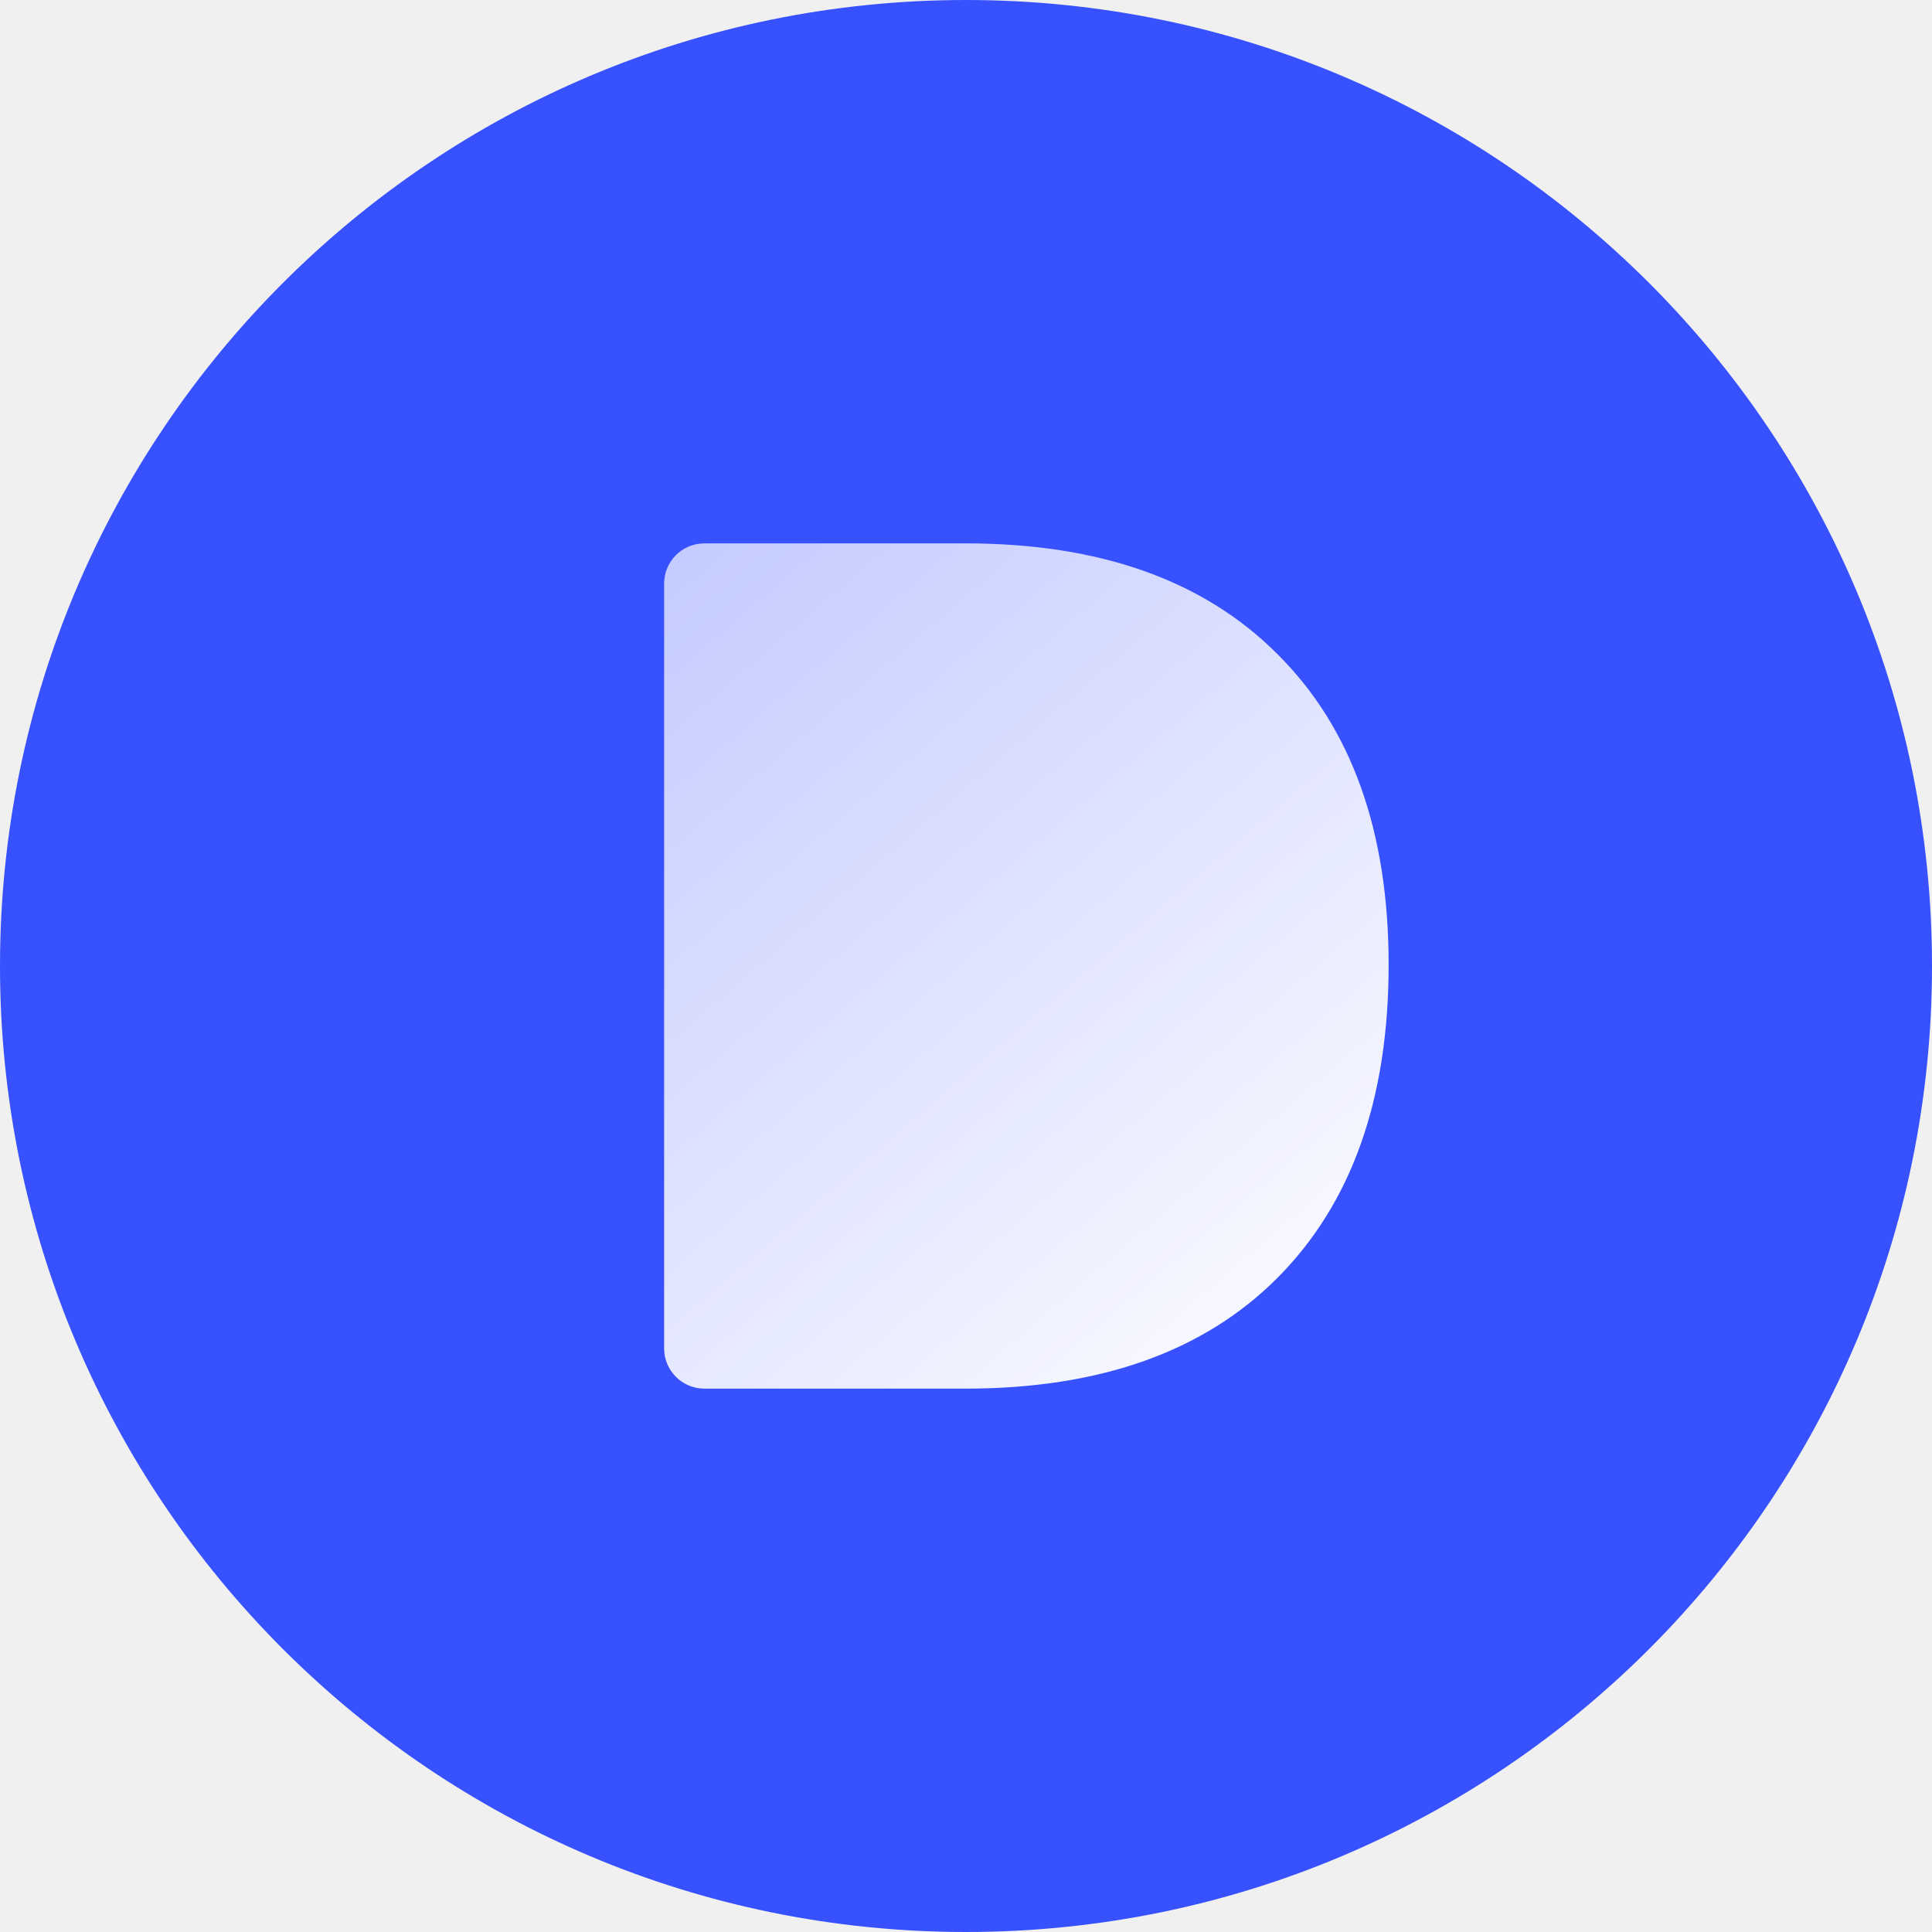
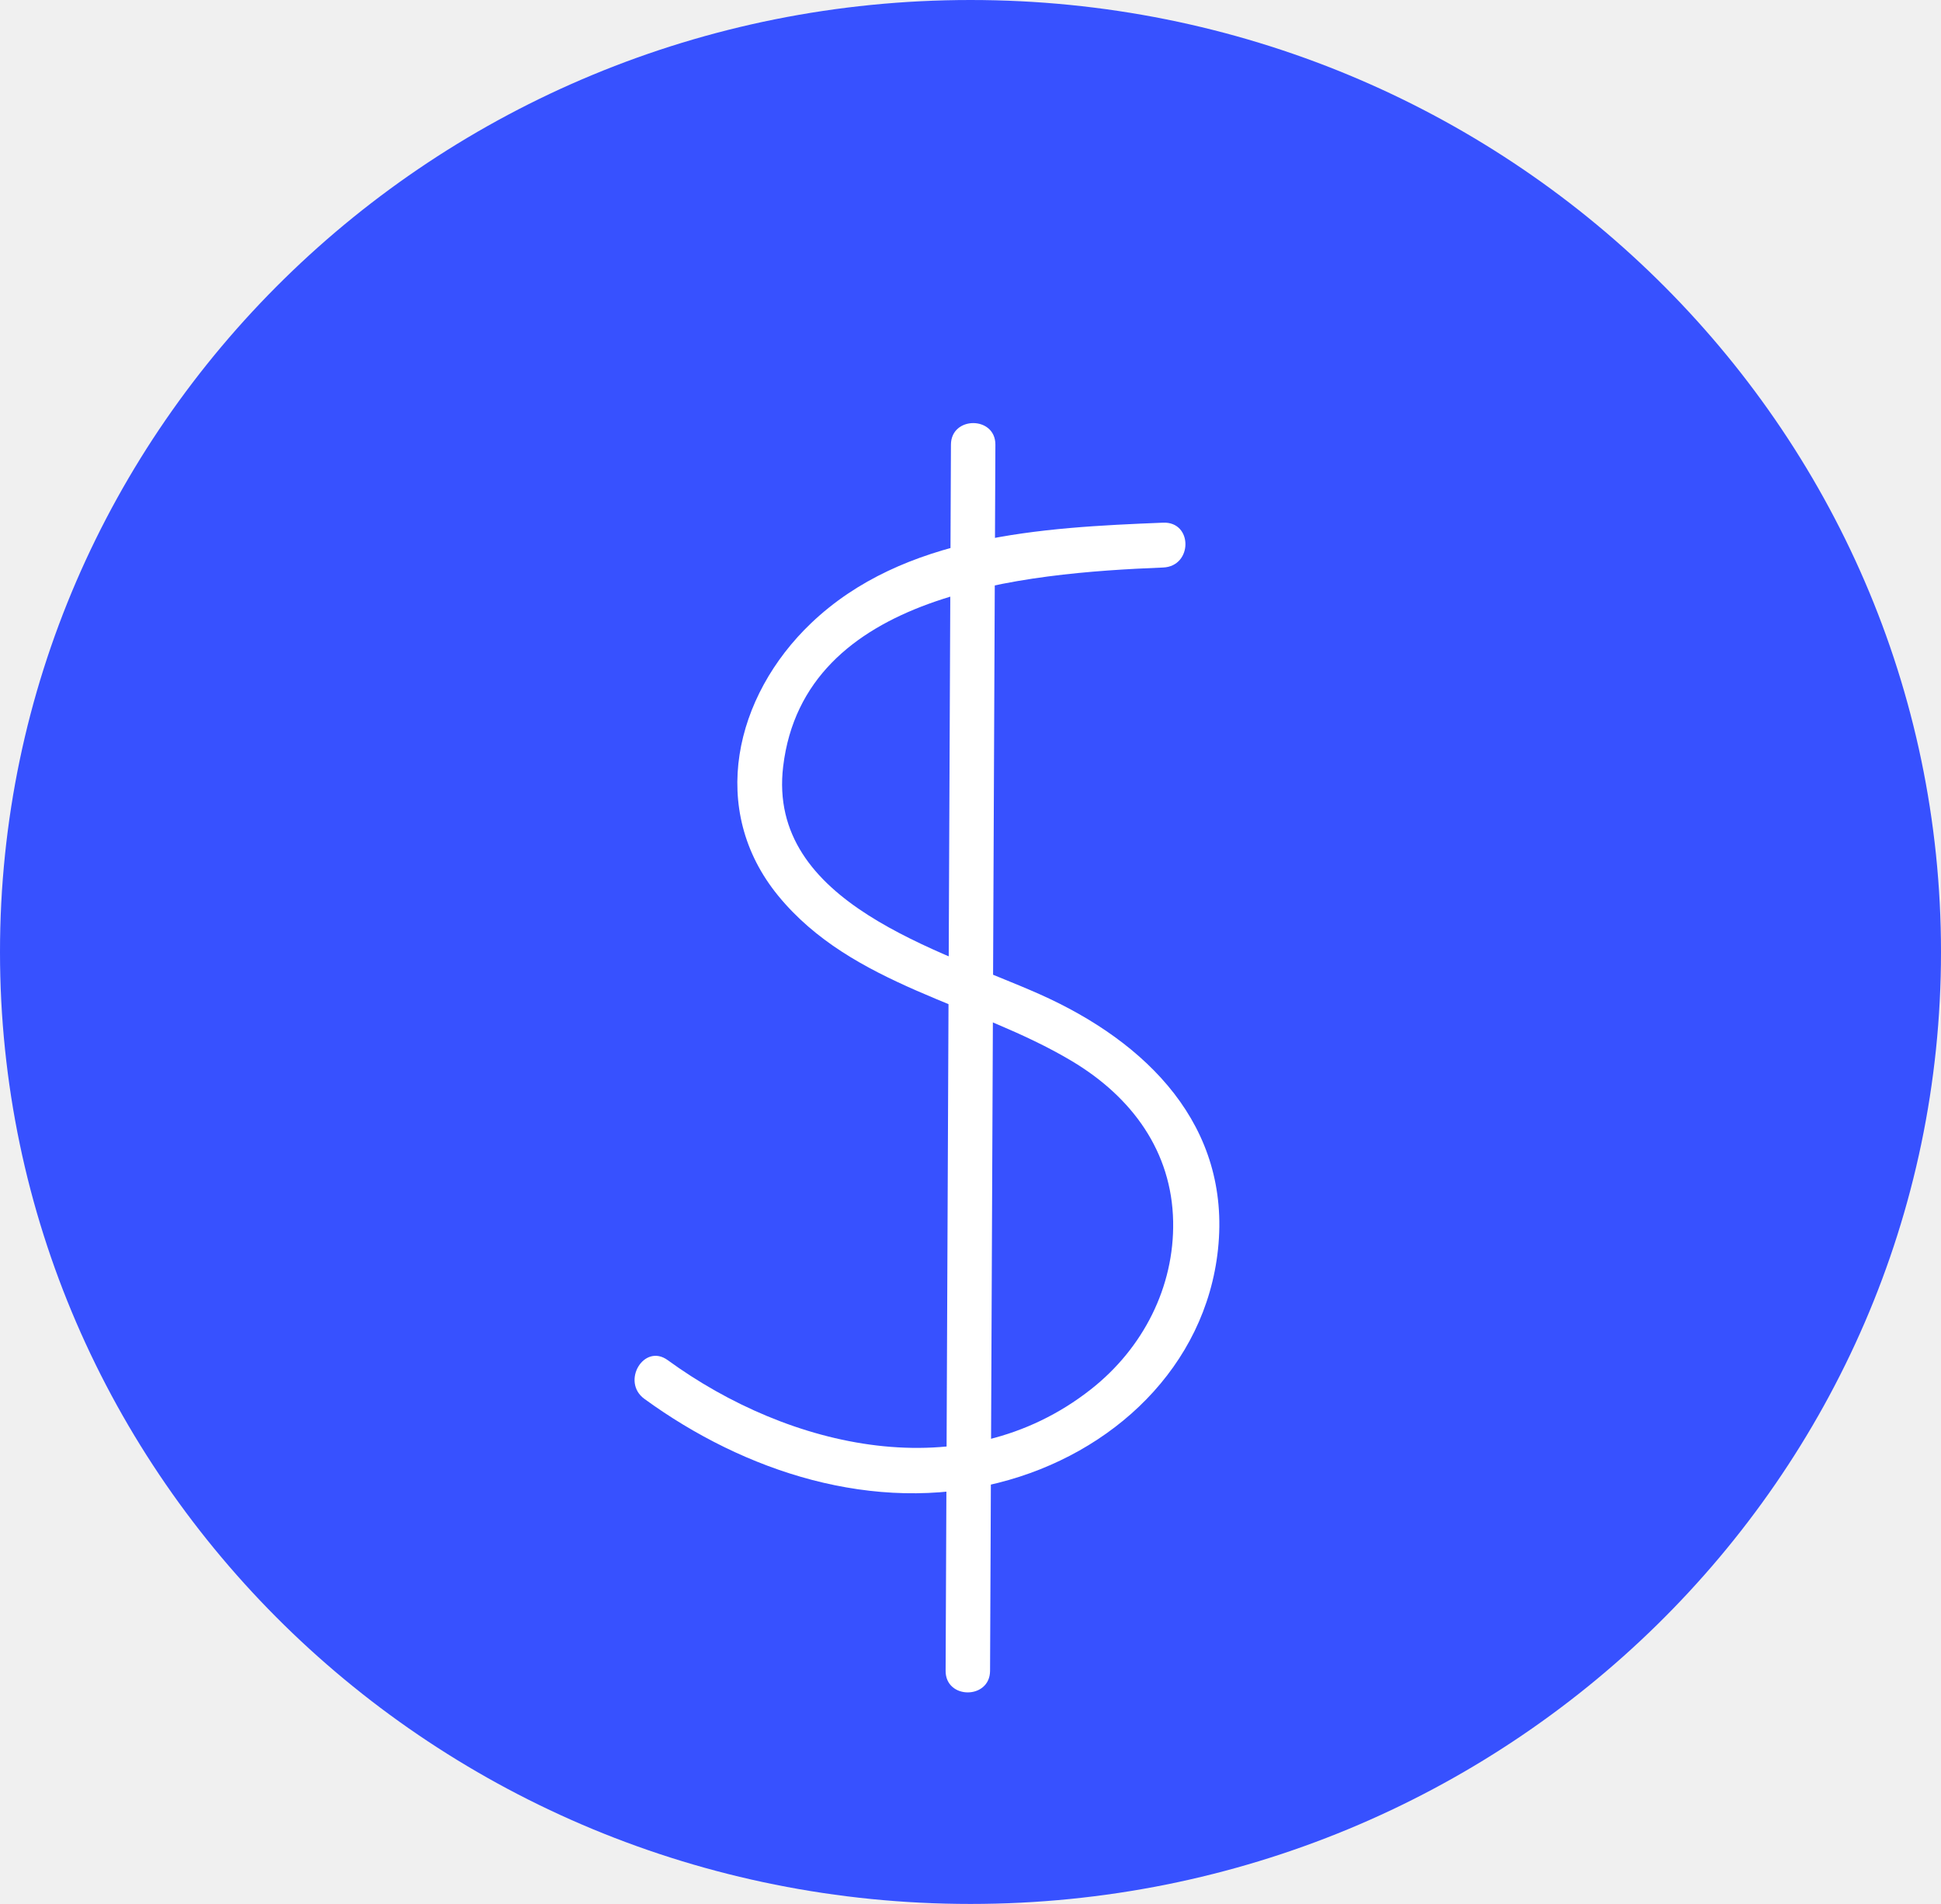
- <svg xmlns="http://www.w3.org/2000/svg" width="48" height="48" viewBox="0 0 48 48" fill="none">
-   <circle cx="24" cy="24" r="24" fill="#3751FF" />
-   <path d="M16.5 14.5C16.5 13.948 16.948 13.5 17.5 13.5H23.986C27.319 13.5 29.9 14.414 31.729 16.243C33.576 18.072 34.5 20.648 34.5 23.971C34.5 27.313 33.576 29.909 31.729 31.757C29.9 33.586 27.319 34.5 23.986 34.5H17.5C16.948 34.5 16.5 34.052 16.5 33.5V14.5Z" fill="url(#paint0_linear_4856_189)" />
-   <defs>
-     <linearGradient id="paint0_linear_4856_189" x1="16.5" y1="13.5" x2="34.5" y2="34.5" gradientUnits="userSpaceOnUse">
-       <stop stop-color="white" stop-opacity="0.7" />
-       <stop offset="1" stop-color="white" />
-     </linearGradient>
-   </defs>
+ <svg xmlns="http://www.w3.org/2000/svg" width="156" height="153" viewBox="0 0 156 153" fill="none">
+   <path d="M78 153C121.078 153 156 118.75 156 76.5C156 34.25 121.078 0 78 0C34.922 0 0 34.25 0 76.5C0 118.75 34.922 153 78 153Z" fill="#3751FF" />
+   <path d="M93.482 42.002C83.666 42.394 72.616 42.997 65.191 50.077C59.04 55.942 56.89 65.072 62.541 71.978C68.492 79.248 78.388 80.627 86.156 85.274C90.984 88.161 94.183 92.536 94.287 98.158C94.384 103.421 91.878 108.339 87.688 111.637C77.409 119.731 63.392 116.381 53.667 109.302C51.754 107.91 49.899 111.036 51.791 112.413C59.845 118.275 70.215 121.68 80.236 119.158C89.461 116.836 96.892 109.803 97.891 100.404C98.944 90.498 92.234 83.753 83.532 79.884C75.579 76.347 61.629 72.578 62.944 61.59C64.616 47.62 82.261 46.053 93.482 45.605C95.865 45.509 95.878 41.906 93.482 42.002V42.002Z" fill="white" />
+   <path d="M76.428 35.734L76 134.266C75.99 136.577 79.562 136.58 79.572 134.266L80 35.734C80.01 33.423 76.438 33.42 76.428 35.734Z" fill="white" />
</svg>
